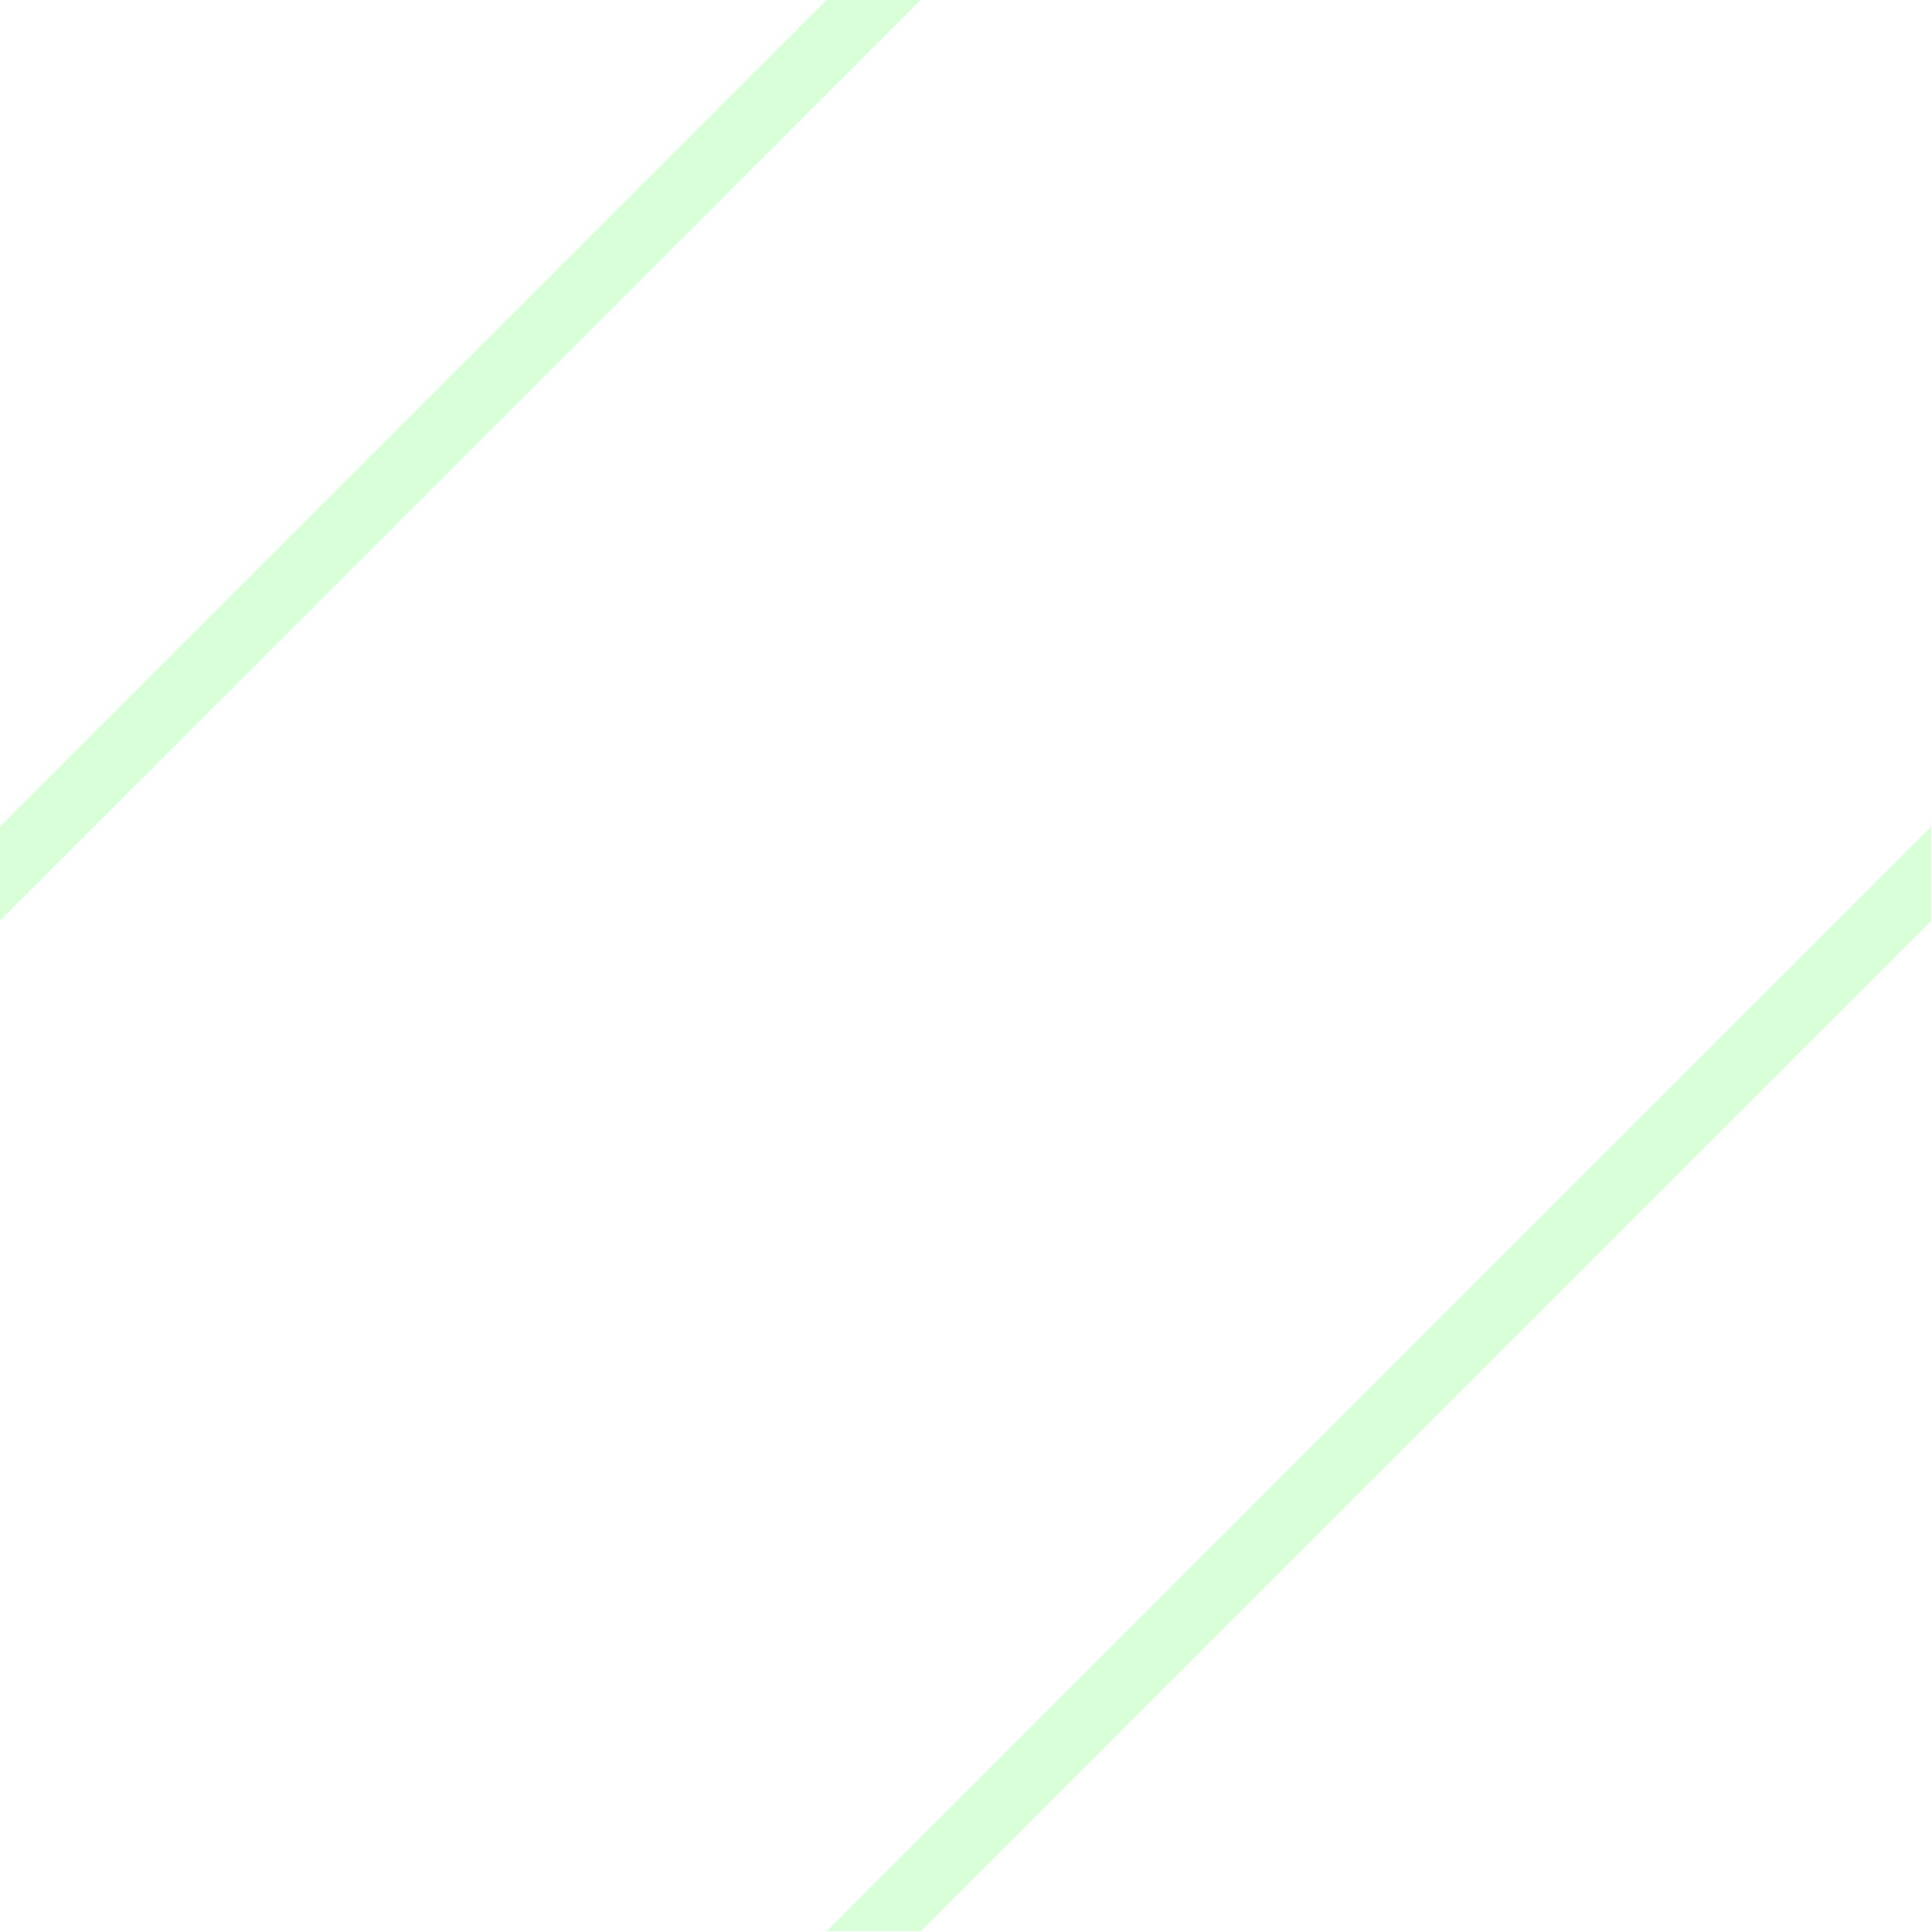
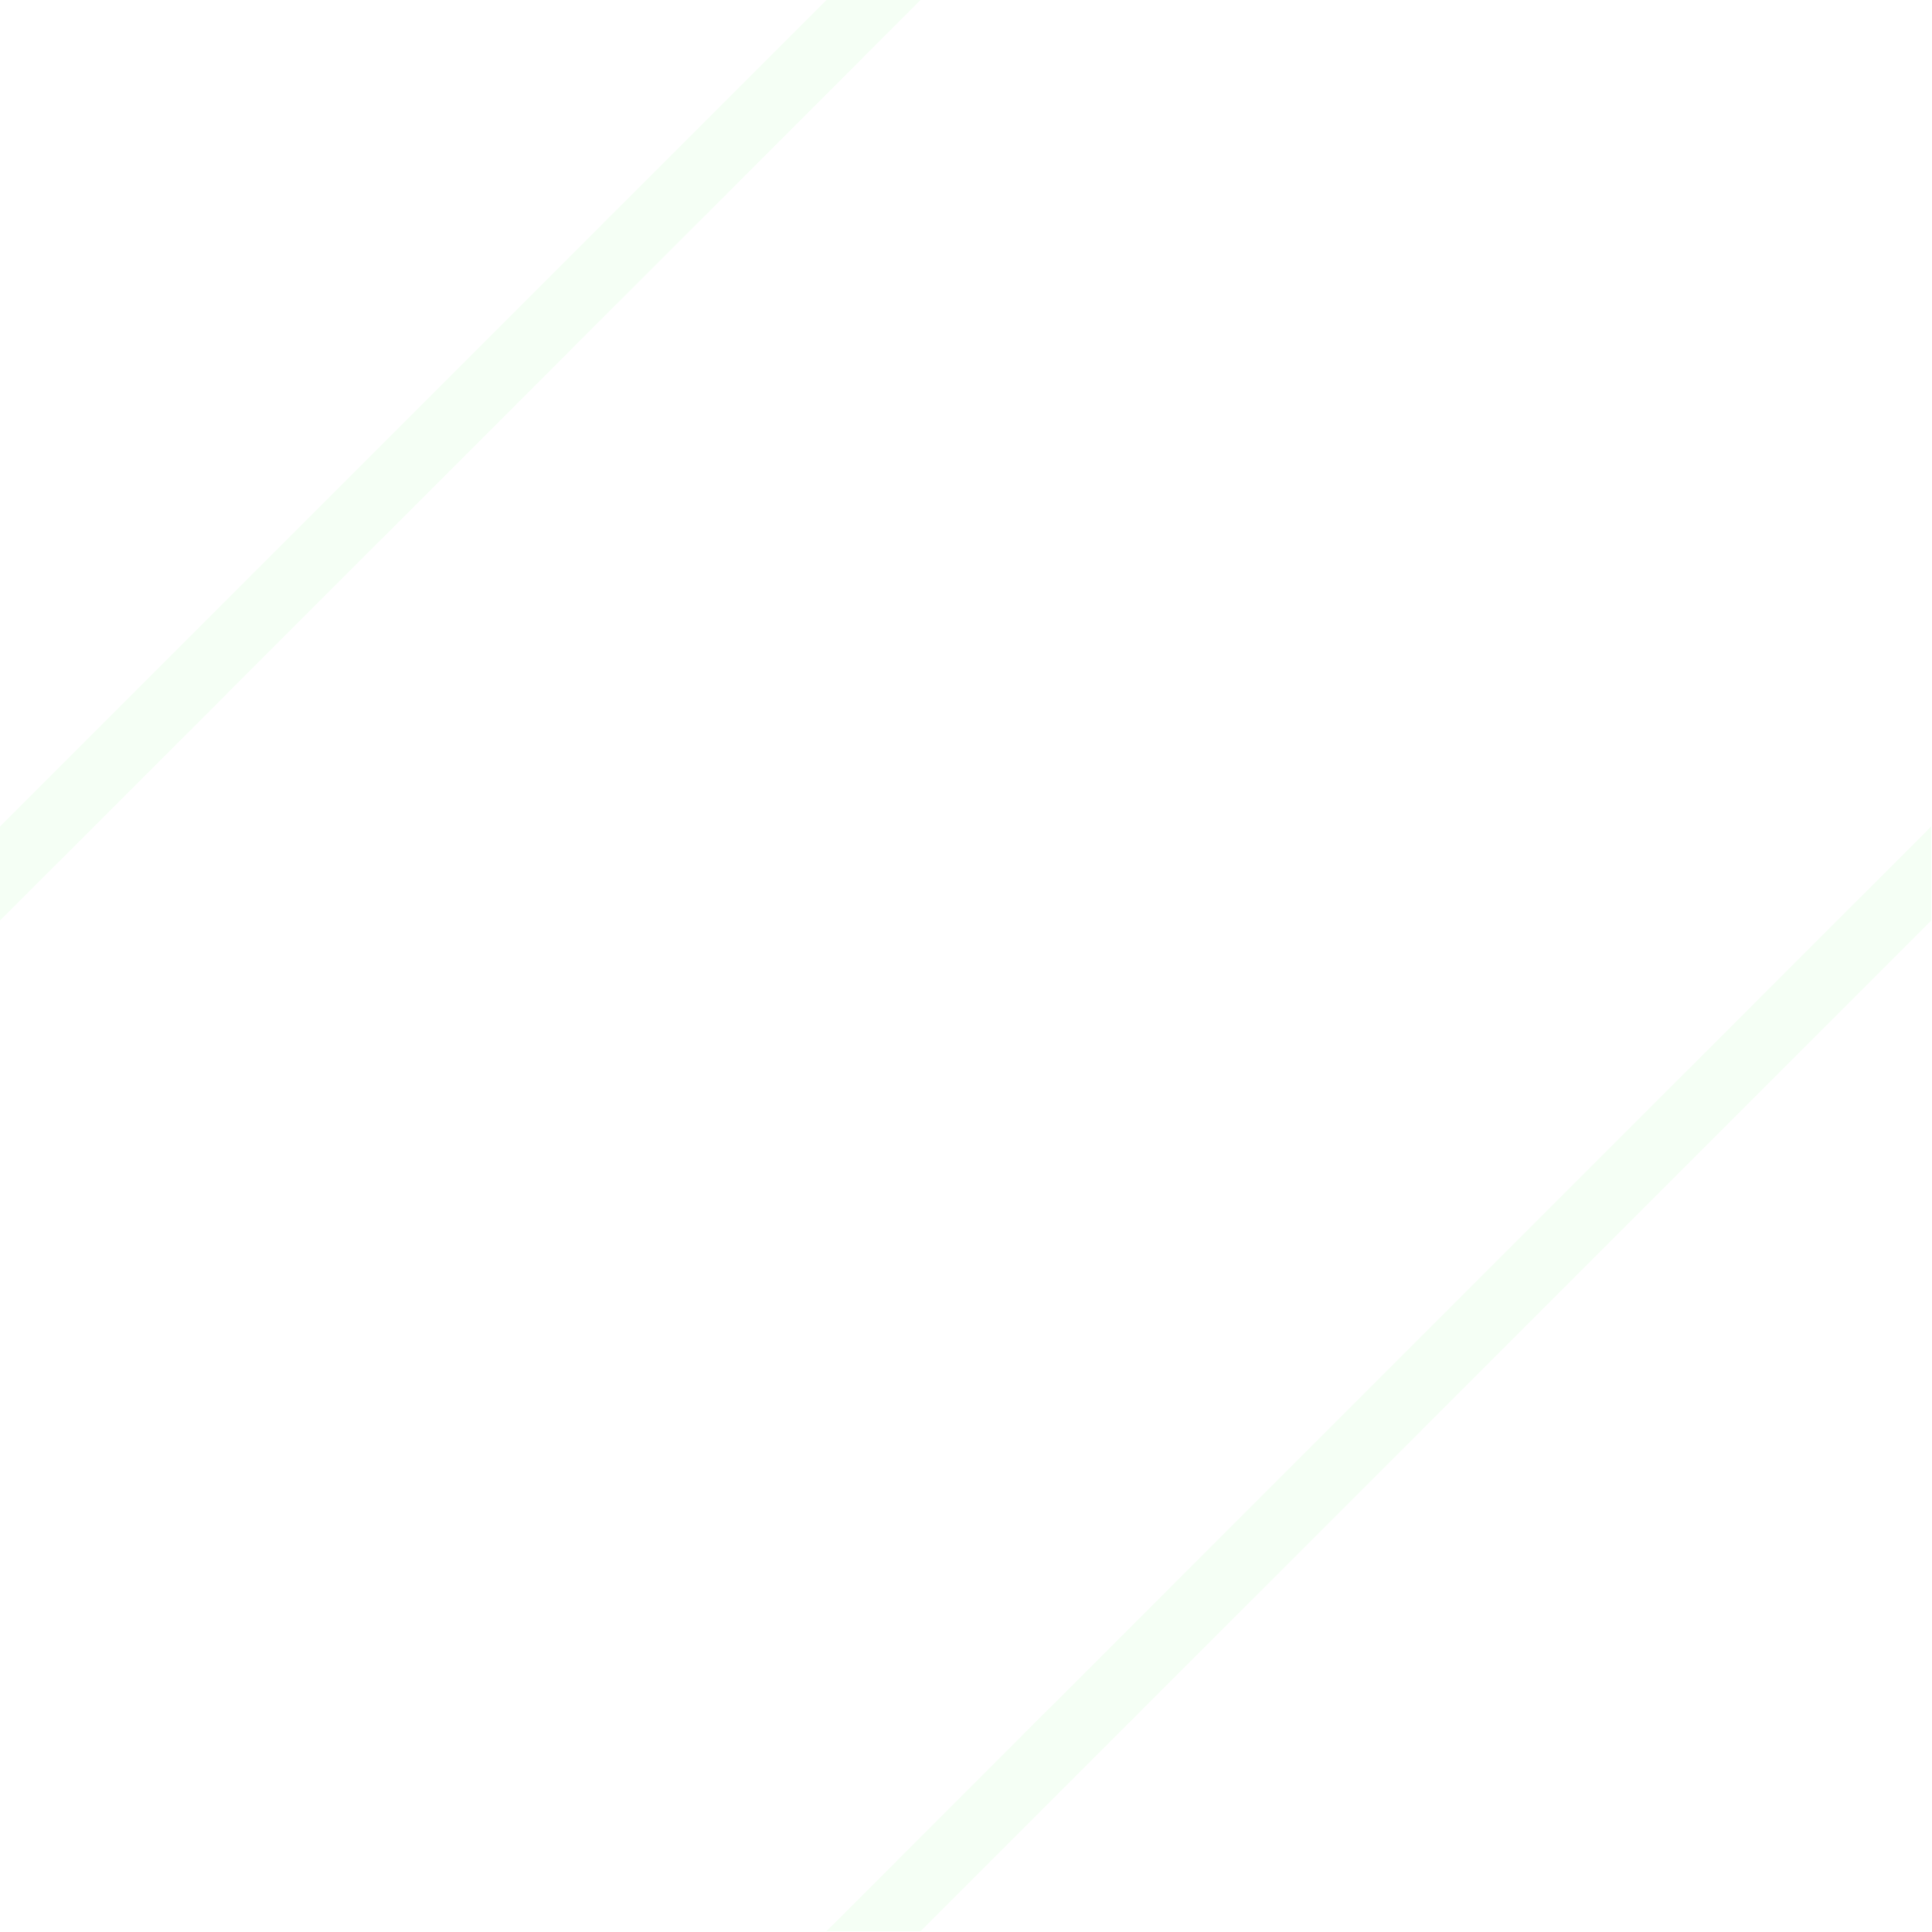
<svg xmlns="http://www.w3.org/2000/svg" width="580" height="580" version="1.0">
-   <path d="M 248.211 0 L 0 248.211 L 0 276.494 L 7.07 269.422 L 269.422 7.07 L 276.494 0 L 248.211 0 z " id="path836" shape-rendering="auto" mix-blend-mode="normal" isolation="auto" color-interpolation-filters="linearRGB" white-space="normal" fill="#9dff9b" solid-opacity="1" image-rendering="auto" fill-opacity="0.4" solid-color="#000000" color="#000000" color-rendering="auto" vector-effect="none" shape-padding="0" color-interpolation="sRGB" />
-   <path d="M 580 248.209 L 572.93 255.281 L 255.281 572.93 L 248.209 580 L 276.492 580 L 580 276.492 L 580 248.209 z " id="path840" shape-rendering="auto" mix-blend-mode="normal" isolation="auto" color-interpolation-filters="linearRGB" white-space="normal" fill="#9dff9b" solid-opacity="1" image-rendering="auto" fill-opacity="0.4" solid-color="#000000" color="#000000" color-rendering="auto" vector-effect="none" shape-padding="0" color-interpolation="sRGB" />
+   <path d="M 248.211 0 L 0 248.211 L 0 276.494 L 7.07 269.422 L 269.422 7.07 L 276.494 0 L 248.211 0 z " id="path836" shape-rendering="auto" mix-blend-mode="normal" isolation="auto" color-interpolation-filters="linearRGB" white-space="normal" fill="#9dff9b" solid-opacity="1" image-rendering="auto" fill-opacity="0.1" solid-color="#000000" color="#000000" color-rendering="auto" vector-effect="none" shape-padding="0" color-interpolation="sRGB" />
+   <path d="M 580 248.209 L 572.93 255.281 L 255.281 572.93 L 248.209 580 L 276.492 580 L 580 276.492 L 580 248.209 z " id="path840" shape-rendering="auto" mix-blend-mode="normal" isolation="auto" color-interpolation-filters="linearRGB" white-space="normal" fill="#9dff9b" solid-opacity="1" image-rendering="auto" fill-opacity="0.1" solid-color="#000000" color="#000000" color-rendering="auto" vector-effect="none" shape-padding="0" color-interpolation="sRGB" />
</svg>
